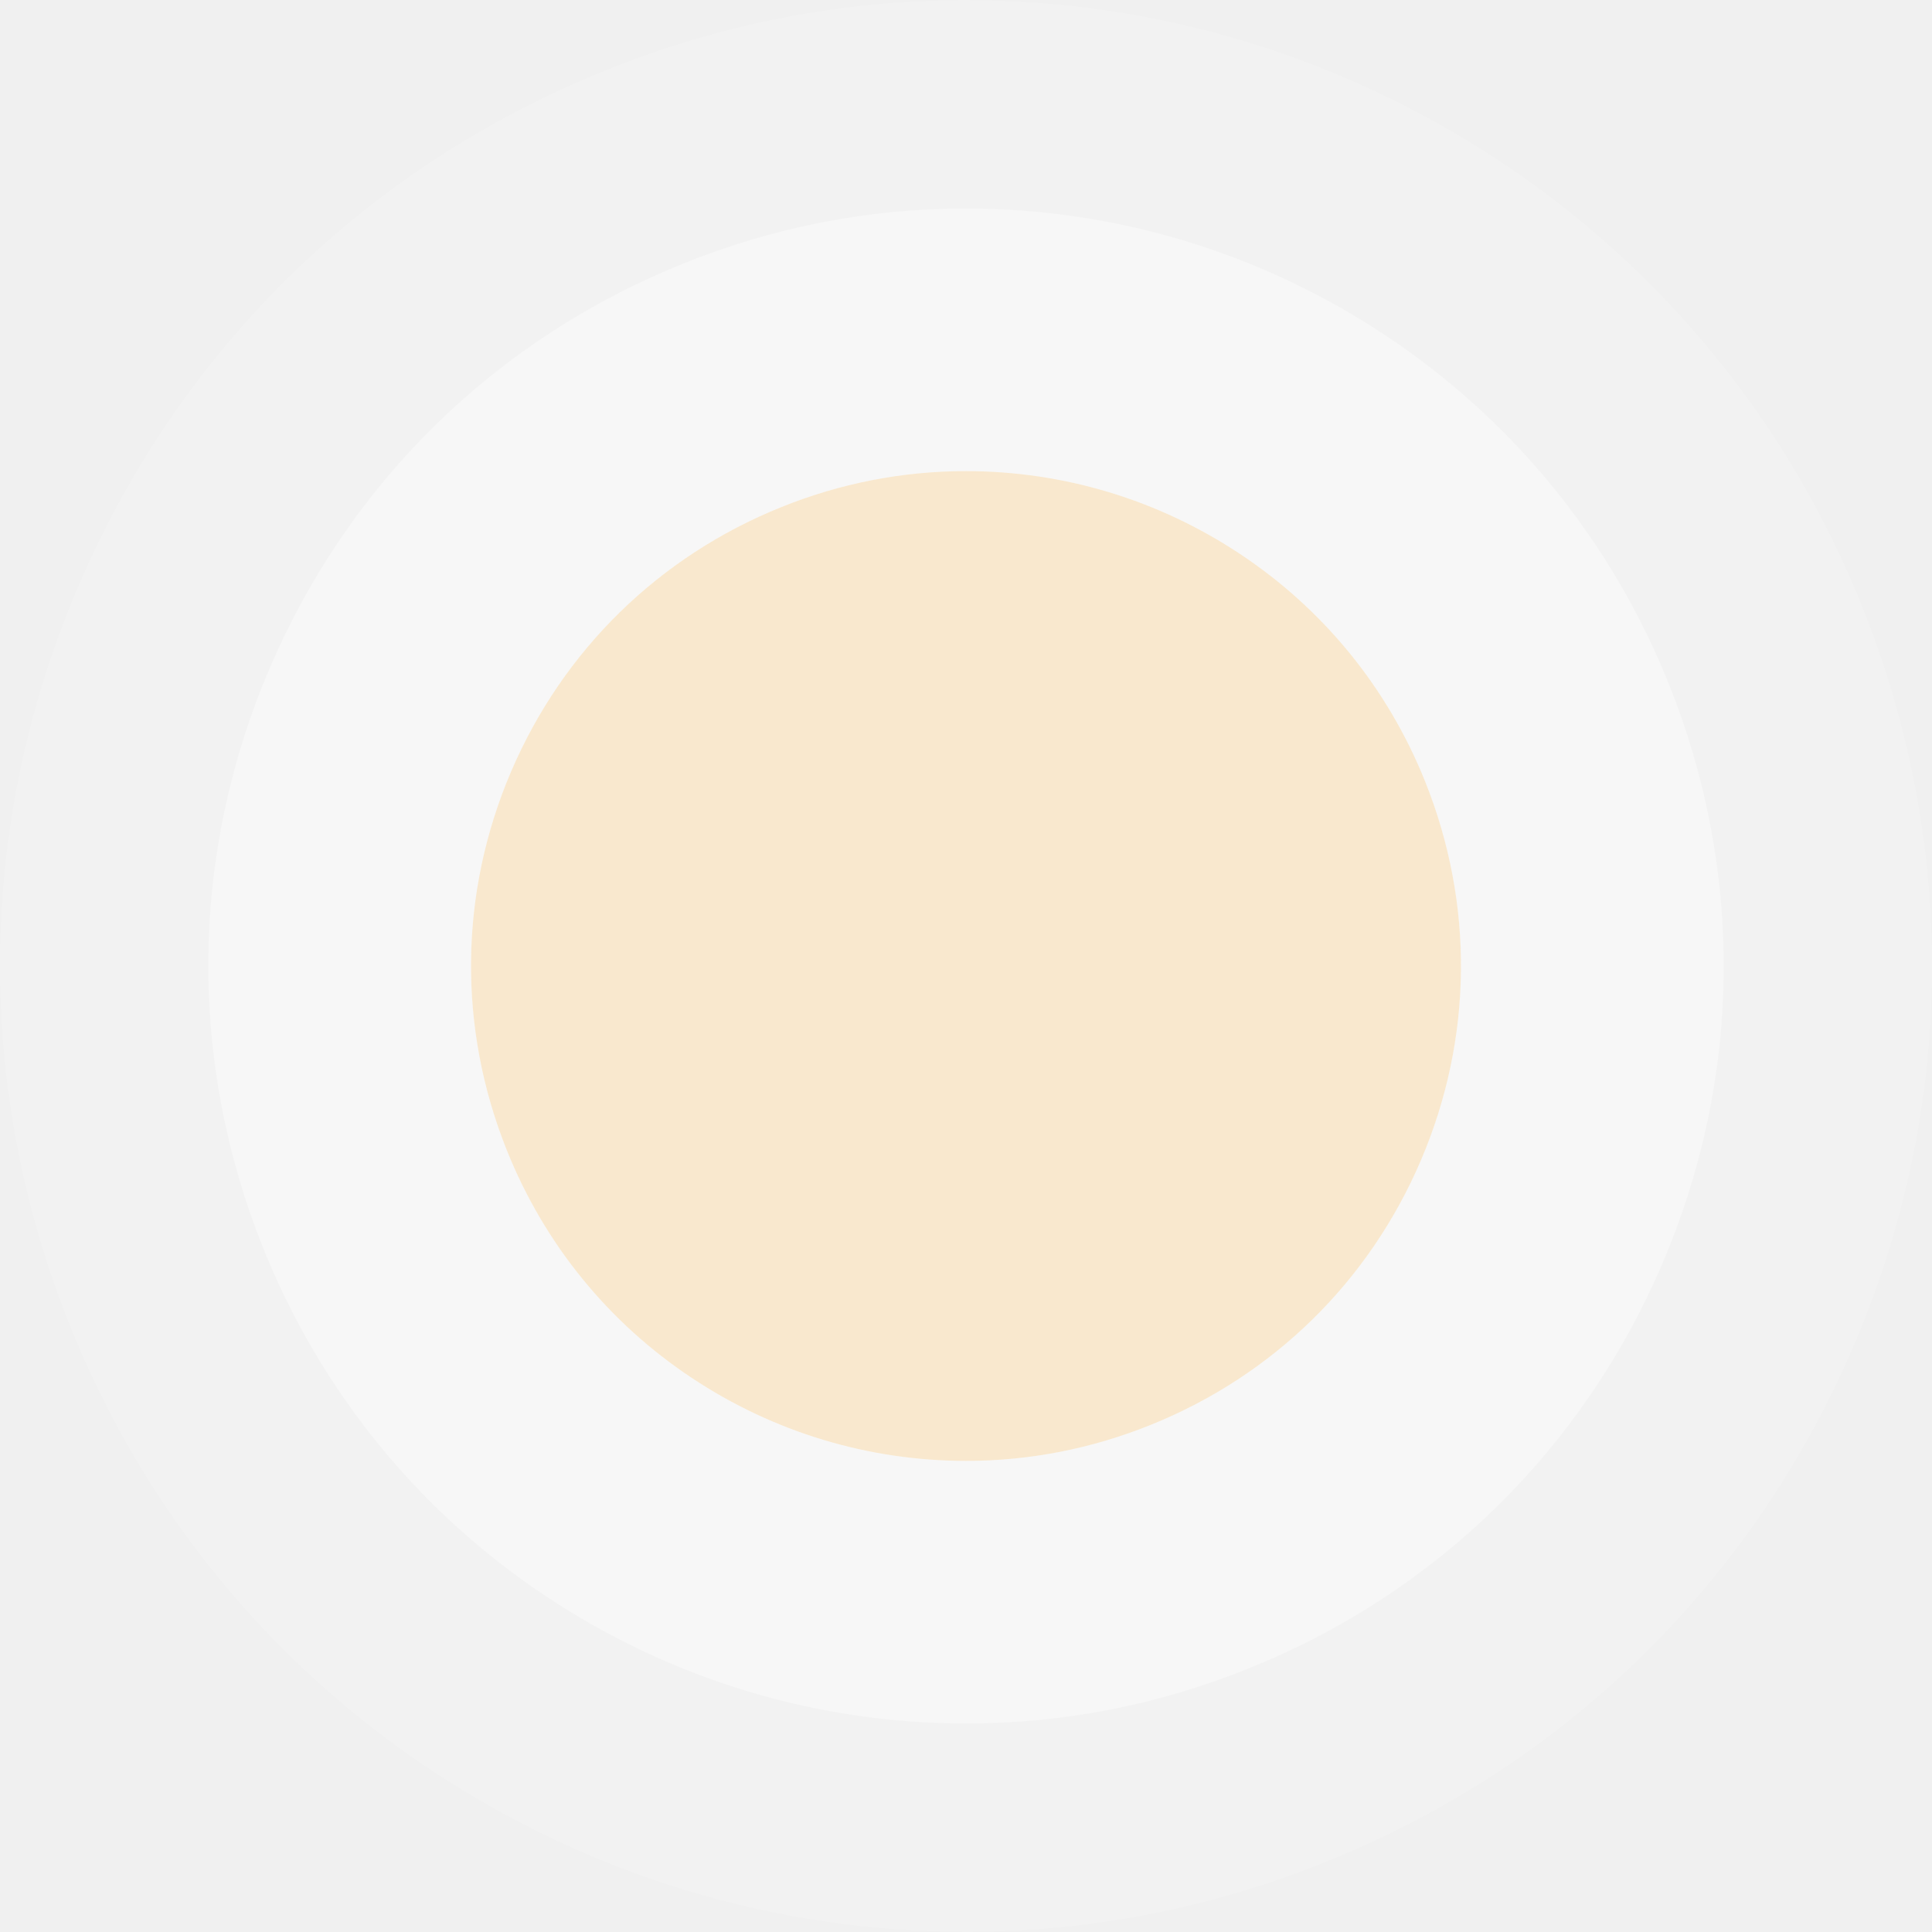
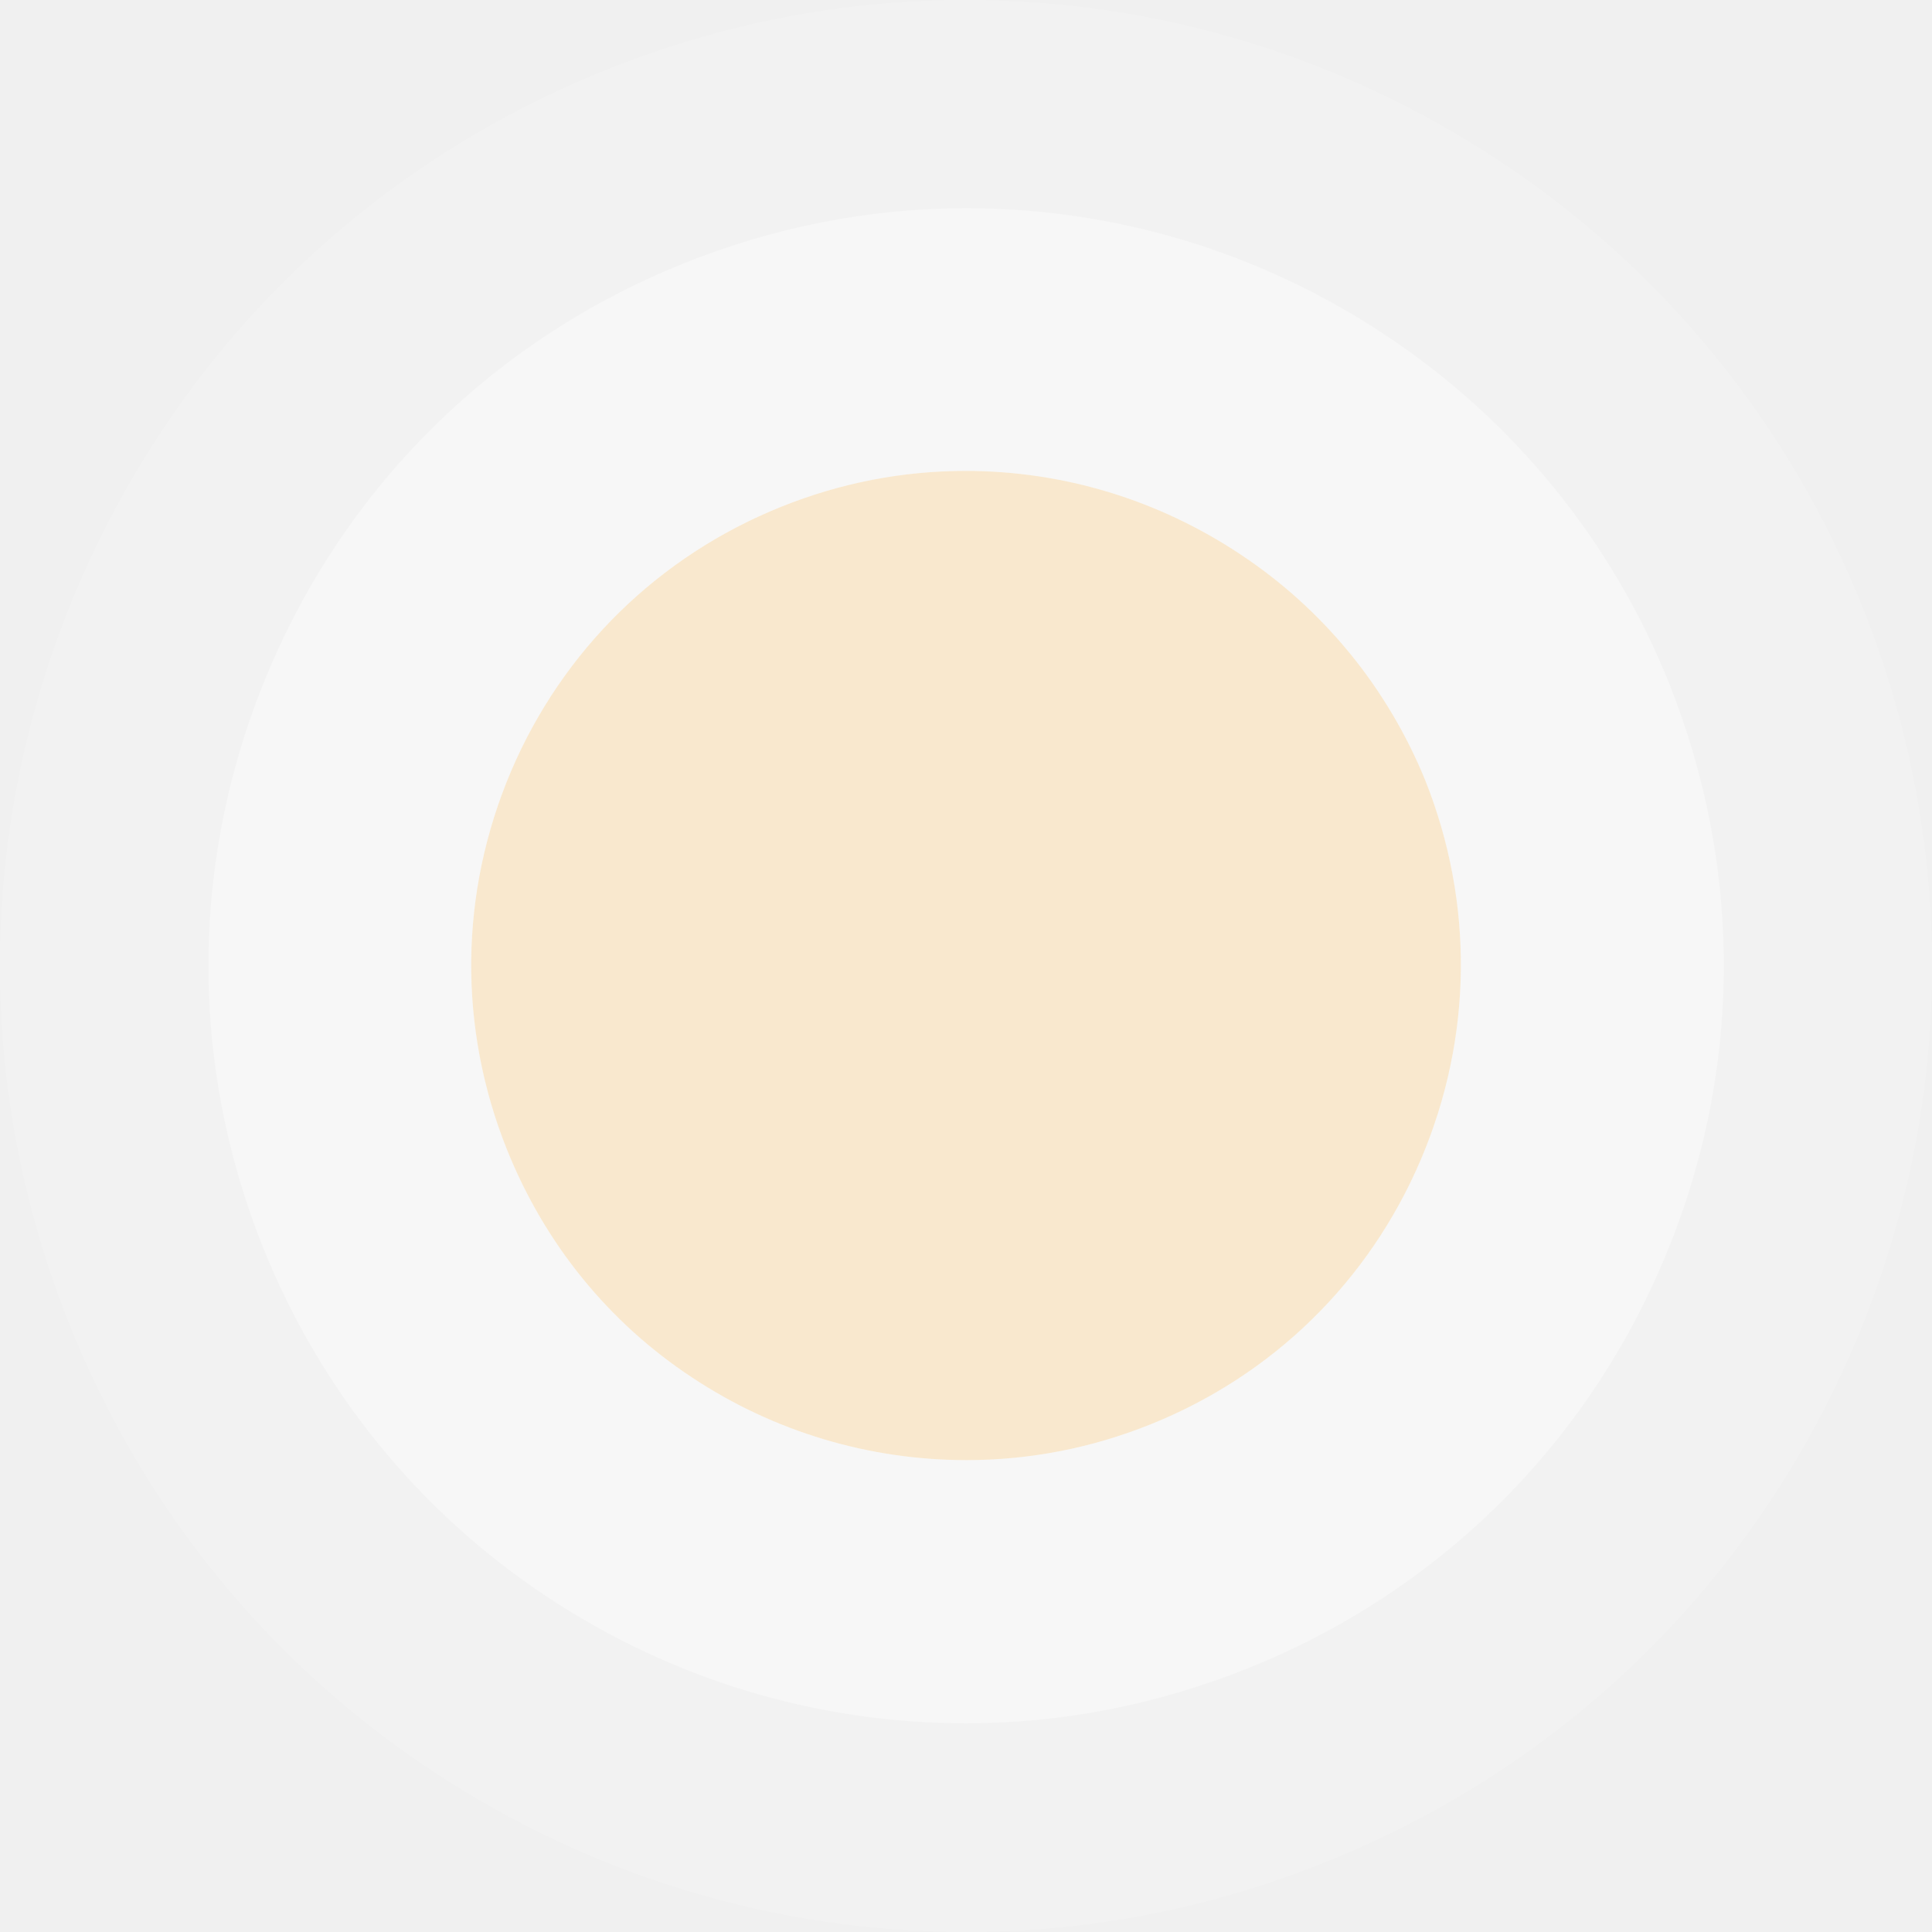
- <svg xmlns="http://www.w3.org/2000/svg" version="1.1" id="Capa_1" x="0px" y="0px" viewBox="0 0 400 400" style="enable-background:new 0 0 400 400;" xml:space="preserve">
+ <svg xmlns="http://www.w3.org/2000/svg" version="1.1" x="0px" y="0px" viewBox="0 0 400 400" style="enable-background:new 0 0 400 400;" xml:space="preserve">
  <style type="text/css">
	.st0{opacity:0.15;fill:#FFFFFF;enable-background:new    ;}
	.st1{opacity:0.35;fill:#FFFFFF;enable-background:new    ;}
	.st2{opacity:0.8;fill:#FFFFFF;enable-background:new    ;}
- 	.st3{opacity:0.3;fill:#EDB55D;enable-background:new    ;}
+ 	.st3{opacity:0.3;fill:#EDB55D;enable-background:new    ;
+ }
+ 
+ 
</style>
-   <path class="st0" d="M383.85,278.45c-20.97,49.12-59.8,87.12-109.35,107.02c-23.88,9.62-48.93,14.49-74.42,14.49  c-39.47,0-77.76-11.58-110.79-33.47c-33.77-22.39-59.61-54.21-74.78-91.98c-19.88-49.56-19.32-103.92,1.65-152.98  C37.12,72.4,75.96,34.41,125.5,14.53c23.88-9.62,48.93-14.49,74.42-14.49c39.47,0,77.76,11.58,110.79,33.47  c33.78,22.42,59.63,54.21,74.78,91.95C405.38,175.01,404.81,229.36,383.85,278.45z" />
-   <path class="st1" d="M344.21,261.55c-16.44,38.53-46.9,68.34-85.78,83.93c-18.73,7.55-38.38,11.36-58.38,11.36  c-30.96,0-60.99-9.08-86.9-26.26C86.67,313,66.39,288.05,54.49,258.43c-15.59-38.88-15.15-81.51,1.29-119.99  c16.44-38.53,46.9-68.31,85.78-83.92c18.73-7.55,38.38-11.36,58.38-11.36c30.96,0,60.99,9.08,86.9,26.26  c26.49,17.59,46.77,42.52,58.66,72.13C361.11,180.41,360.67,223.03,344.21,261.55z" />
-   <path class="st2" d="M256.73,114.69c-16.93-11.23-36.54-17.15-56.76-17.15c-13.06,0-25.91,2.5-38.13,7.42  c-25.39,10.2-45.29,29.67-56.04,54.82c-10.74,25.16-11.04,53-0.85,78.41c7.76,19.35,21.03,35.66,38.32,47.12  c16.93,11.23,36.56,17.15,56.76,17.15c13.06,0,25.91-2.5,38.13-7.42c25.39-10.2,45.29-29.67,56.04-54.85  c10.74-25.16,11.04-53,0.85-78.41C287.3,142.46,274.06,126.18,256.73,114.69z" />
-   <path class="st3" d="M256.73,114.69c-16.93-11.23-36.54-17.15-56.76-17.15c-13.06,0-25.91,2.5-38.13,7.42  c-25.39,10.2-45.29,29.67-56.04,54.82c-10.74,25.16-11.04,53-0.85,78.41c7.76,19.35,21.03,35.66,38.32,47.12  c16.93,11.23,36.56,17.15,56.76,17.15c13.06,0,25.91-2.5,38.13-7.42c25.39-10.2,45.29-29.67,56.04-54.85  c10.74-25.16,11.04-53,0.85-78.41C287.3,142.46,274.06,126.18,256.73,114.69z" />
+   <g id="lightO">
+     <path class="st0" d="M383.9,278.5c-21,49.1-59.8,87.1-109.4,107c-23.9,9.6-48.9,14.5-74.4,14.5c-39.5,0-77.8-11.6-110.8-33.5   c-33.8-22.4-59.6-54.2-74.8-92c-19.9-49.6-19.3-103.9,1.6-153c21-49.1,59.8-87.1,109.3-107C149.4,4.9,174.4,0,199.9,0   c39.5,0,77.8,11.6,110.8,33.5c33.8,22.4,59.6,54.2,74.8,91.9C405.4,175,404.8,229.4,383.9,278.5z" />
+   </g>
+   <g id="lighI">
+     <path class="st1" d="M344.2,261.5c-16.4,38.5-46.9,68.3-85.8,83.9c-18.7,7.5-38.4,11.4-58.4,11.4c-31,0-61-9.1-86.9-26.3   C86.7,313,66.4,288,54.5,258.4c-15.6-38.9-15.1-81.5,1.3-120c16.4-38.5,46.9-68.3,85.8-83.9c18.7-7.5,38.4-11.4,58.4-11.4   c31,0,61,9.1,86.9,26.3c26.5,17.6,46.8,42.5,58.7,72.1C361.1,180.4,360.7,223,344.2,261.5z" />
+   </g>
+   <g id="sun">
+     <path class="st2" d="M256.7,114.7c-16.9-11.2-36.5-17.2-56.8-17.2c-13.1,0-25.9,2.5-38.1,7.4c-25.4,10.2-45.3,29.7-56,54.8   c-10.7,25.2-11,53-0.8,78.4c7.8,19.4,21,35.7,38.3,47.1c16.9,11.2,36.6,17.1,56.8,17.1c13.1,0,25.9-2.5,38.1-7.4   c25.4-10.2,45.3-29.7,56-54.9c10.7-25.2,11-53,0.9-78.4C287.3,142.5,274.1,126.2,256.7,114.7z" />
+     <path class="st3" d="M256.7,114.7c-16.9-11.2-36.5-17.2-56.8-17.2c-13.1,0-25.9,2.5-38.1,7.4c-25.4,10.2-45.3,29.7-56,54.8   c-10.7,25.2-11,53-0.8,78.4c7.8,19.4,21,35.7,38.3,47.1c16.9,11.2,36.6,17.1,56.8,17.1c13.1,0,25.9-2.5,38.1-7.4   c25.4-10.2,45.3-29.7,56-54.9c10.7-25.2,11-53,0.9-78.4C287.3,142.5,274.1,126.2,256.7,114.7z" />
+   </g>
</svg>
